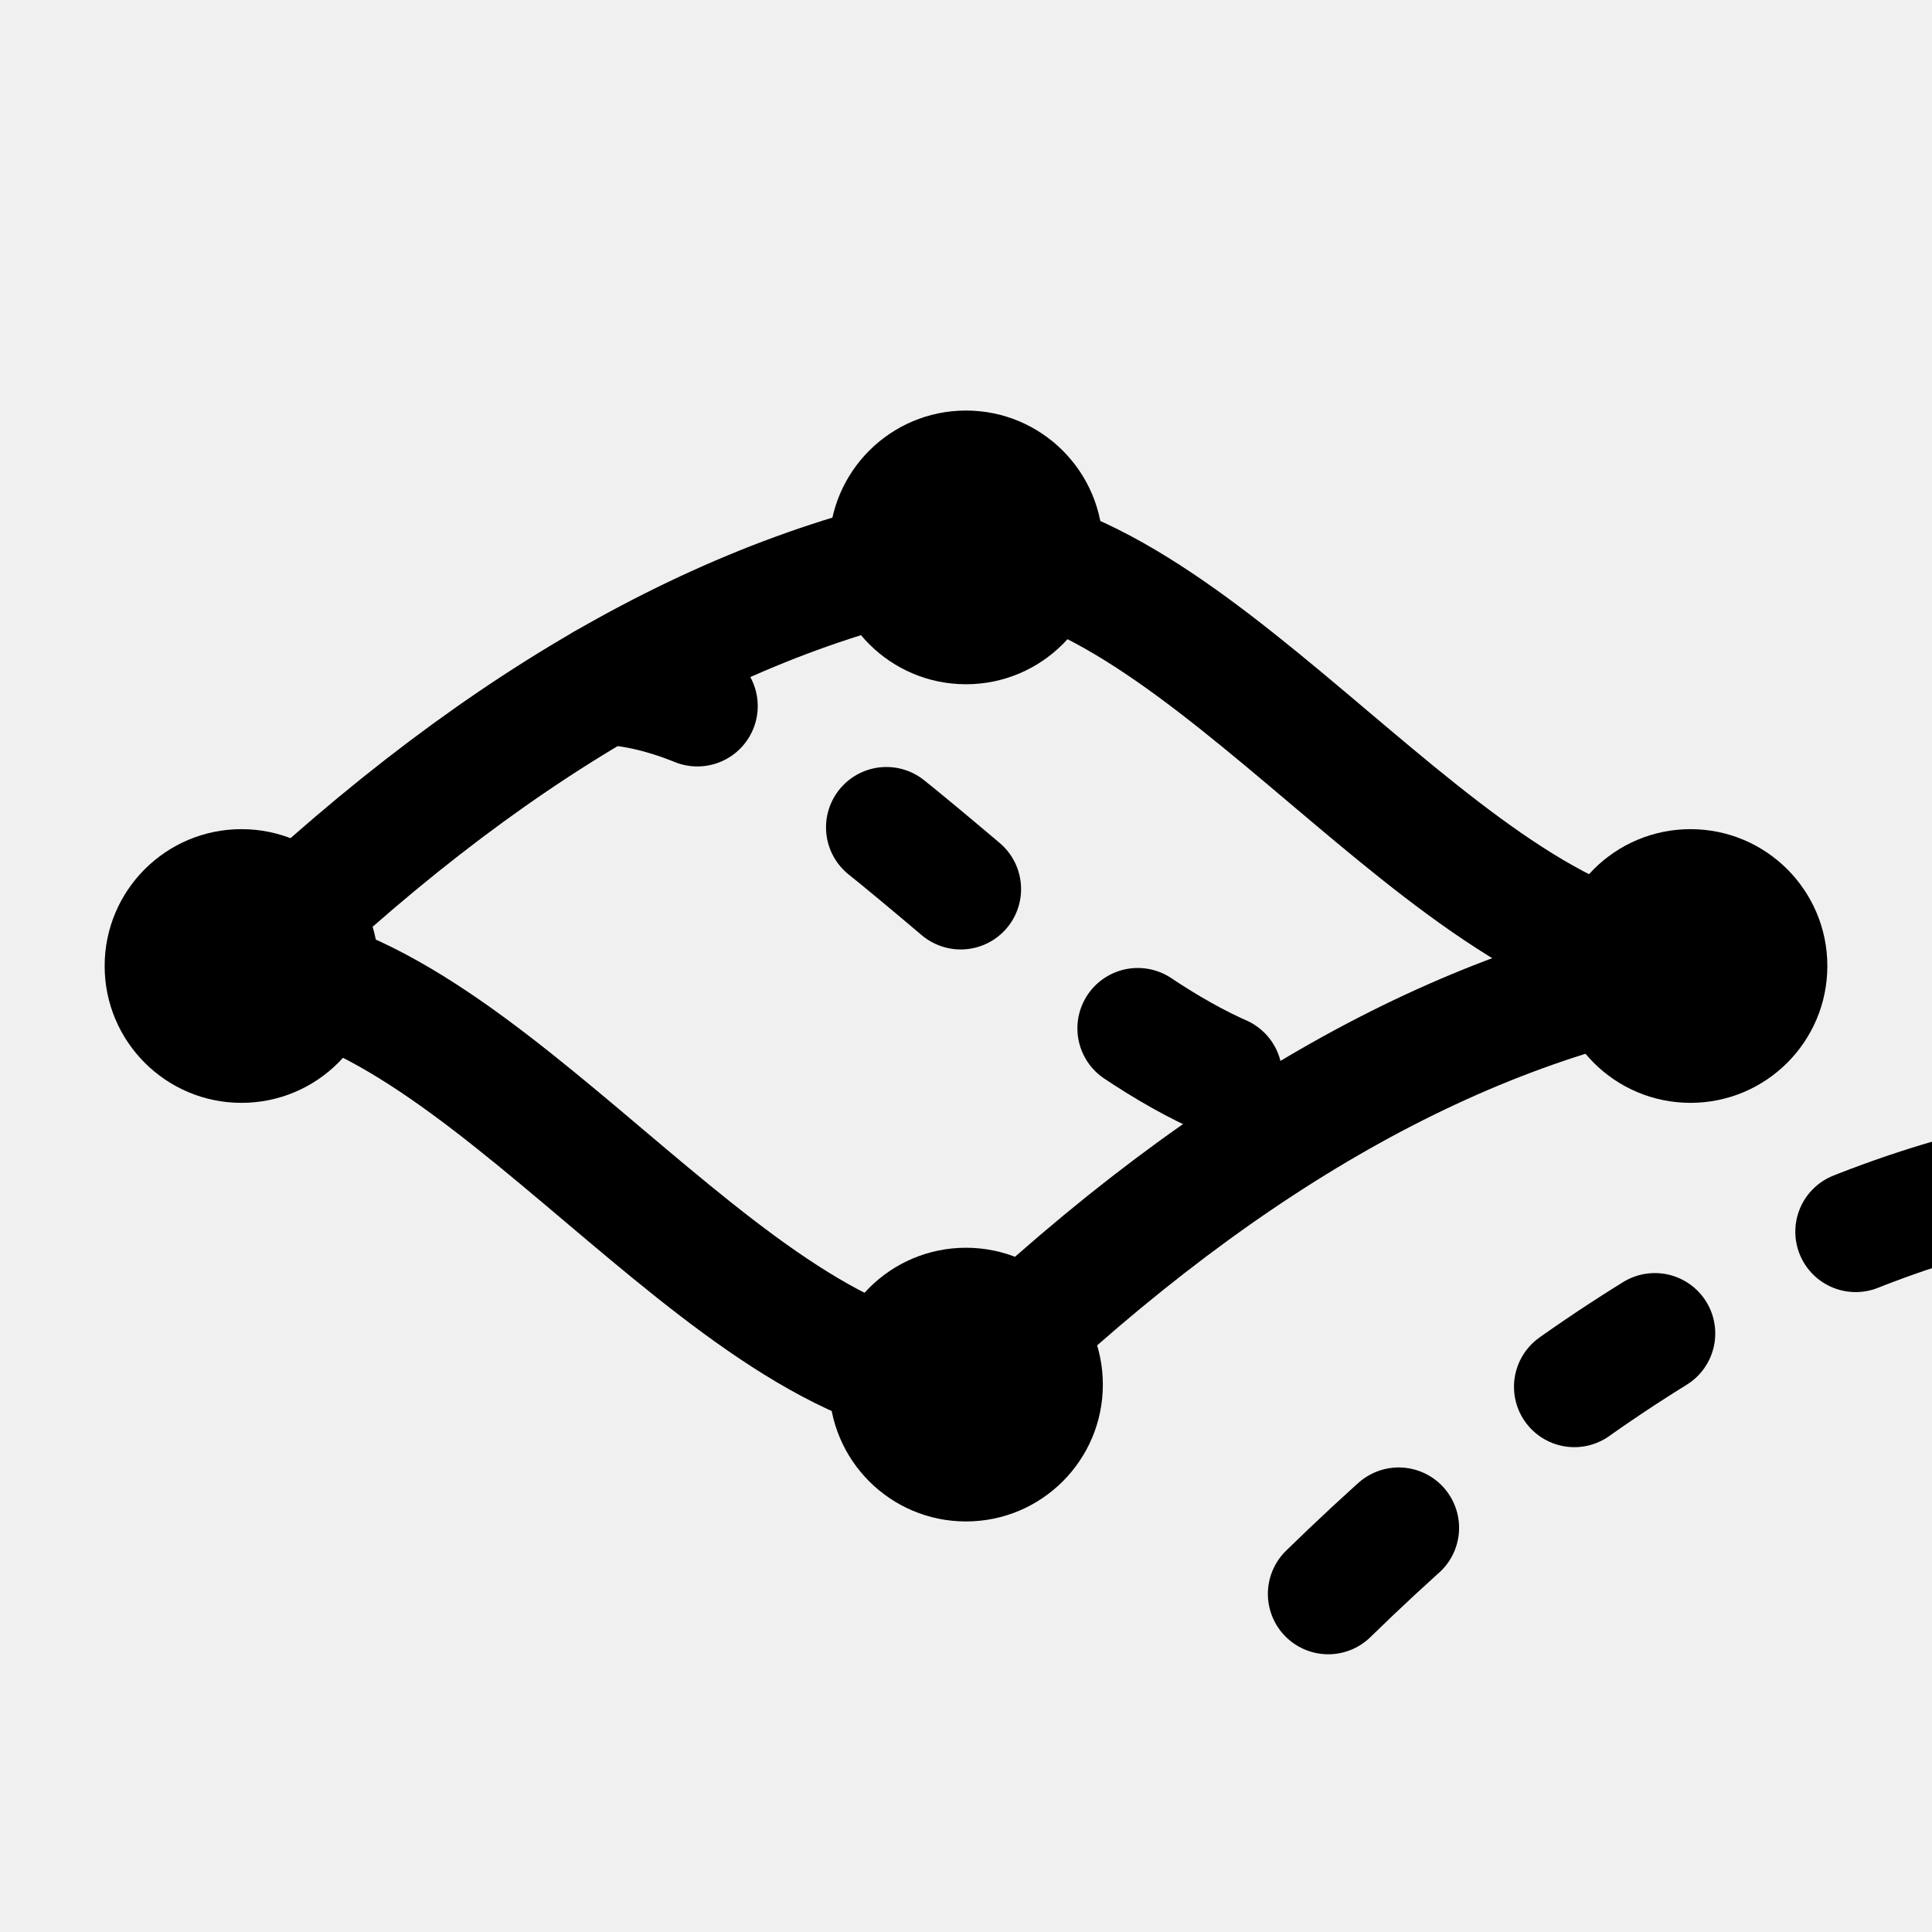
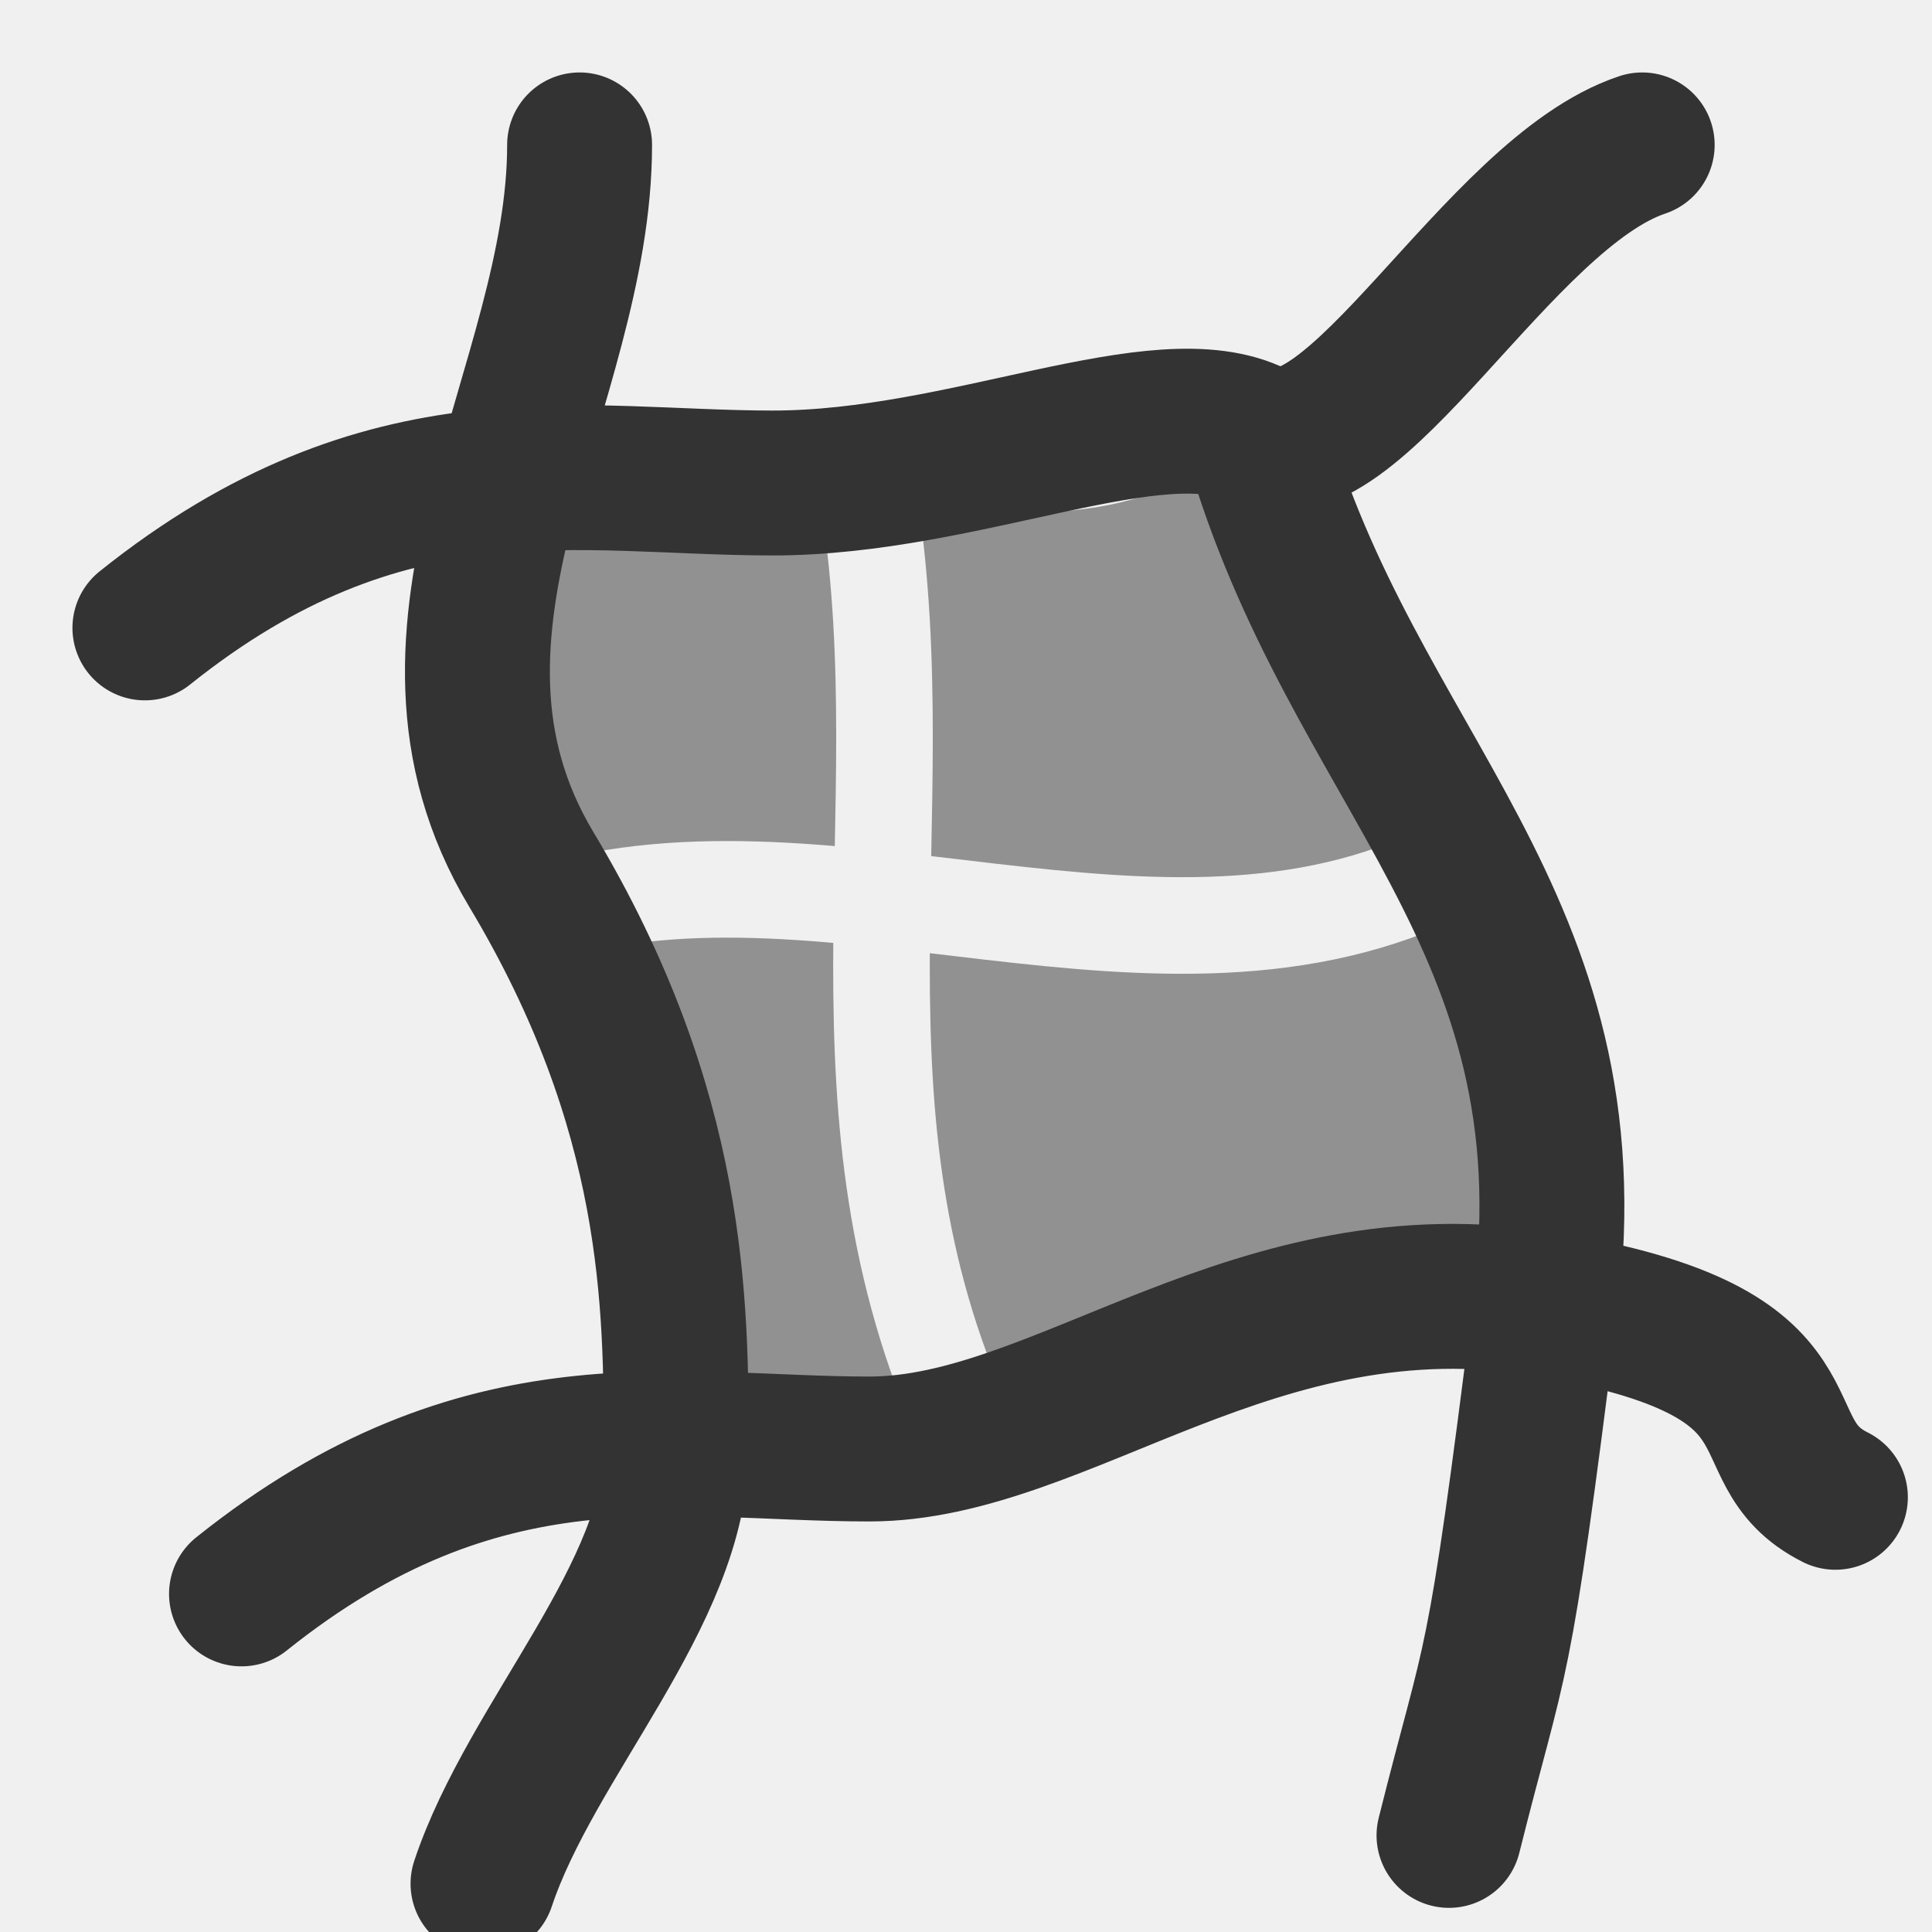
- <svg xmlns="http://www.w3.org/2000/svg" viewBox="0 0 24 24" fill="none" stroke="black" stroke-width="1.5" stroke-linecap="round" stroke-linejoin="round">
-   <path d="M3 12 C6 12.13 9 17.07 12 17.2 C15 14.27 18 12.53 21 12 C18 11.87 15 6.93 12 6.8 C9 7.33 6 9.07 3 12 Z" />
-   <path d="M7.5 8.5 C10.5 8.63 13.5 13.57 16.5 13.7" stroke-dasharray="1.2 2.8" />
-   <path d="M16.5 19.8 C19.5 16.87 22.5 15.13 25.5 14.6" stroke-dasharray="1.2 2.8" />
-   <circle cx="3" cy="12" r="1.7" fill="black" stroke="none" />
-   <circle cx="12" cy="17.2" r="1.7" fill="black" stroke="none" />
-   <circle cx="21" cy="12" r="1.7" fill="black" stroke="none" />
-   <circle cx="12" cy="6.8" r="1.7" fill="black" stroke="none" />
+ <svg xmlns="http://www.w3.org/2000/svg" width="24" height="24" viewBox="0 0 24 24" fill="none" stroke="#333333" stroke-width="1">
+   <g transform="scale(1.2)">
+     <mask id="bm24" maskUnits="userSpaceOnUse" x="0" y="0" width="24" height="24">
+       <g fill="#fff" stroke="#fff">
+         <rect width="24" height="24" stroke="none" />
+       </g>
+       <g fill="#000" stroke="#000">
+         <path d="M9 5.2C9.5 8.5 8.5 11.5 10 14.8M5.5 9.5C8.5 8.5 12 10.5 15 9" stroke-width="1" />
+       </g>
+     </mask>
+     <path d="M5 5C8 4 10.5 6.5 13 4.5C14 8 16.5 10 16 13.5C13 13 10 15 7 15C7.5 11.5 4 8.5 5 5Z" fill="#333333" fill-opacity=".5" stroke="none" mask="url(#bm24)" />
+     <path d="M1.5 6.5C4 4.5 6 5 8 5S12 4 13 4.5S15.5 2 17 1.5M6 1.5C6 4 4 6.5 5.5 9S7 13.5 7 15S5.5 18 5 19.5M2.5 16.5C5 14.5 7 15 9 15S13 13 16 13.5S18 15 19 15.5M13 4.5C14 8 16.5 9.5 16 13.5S15.5 17 15 19" stroke-width="1.5" stroke-linecap="round" />
+   </g>
</svg>
